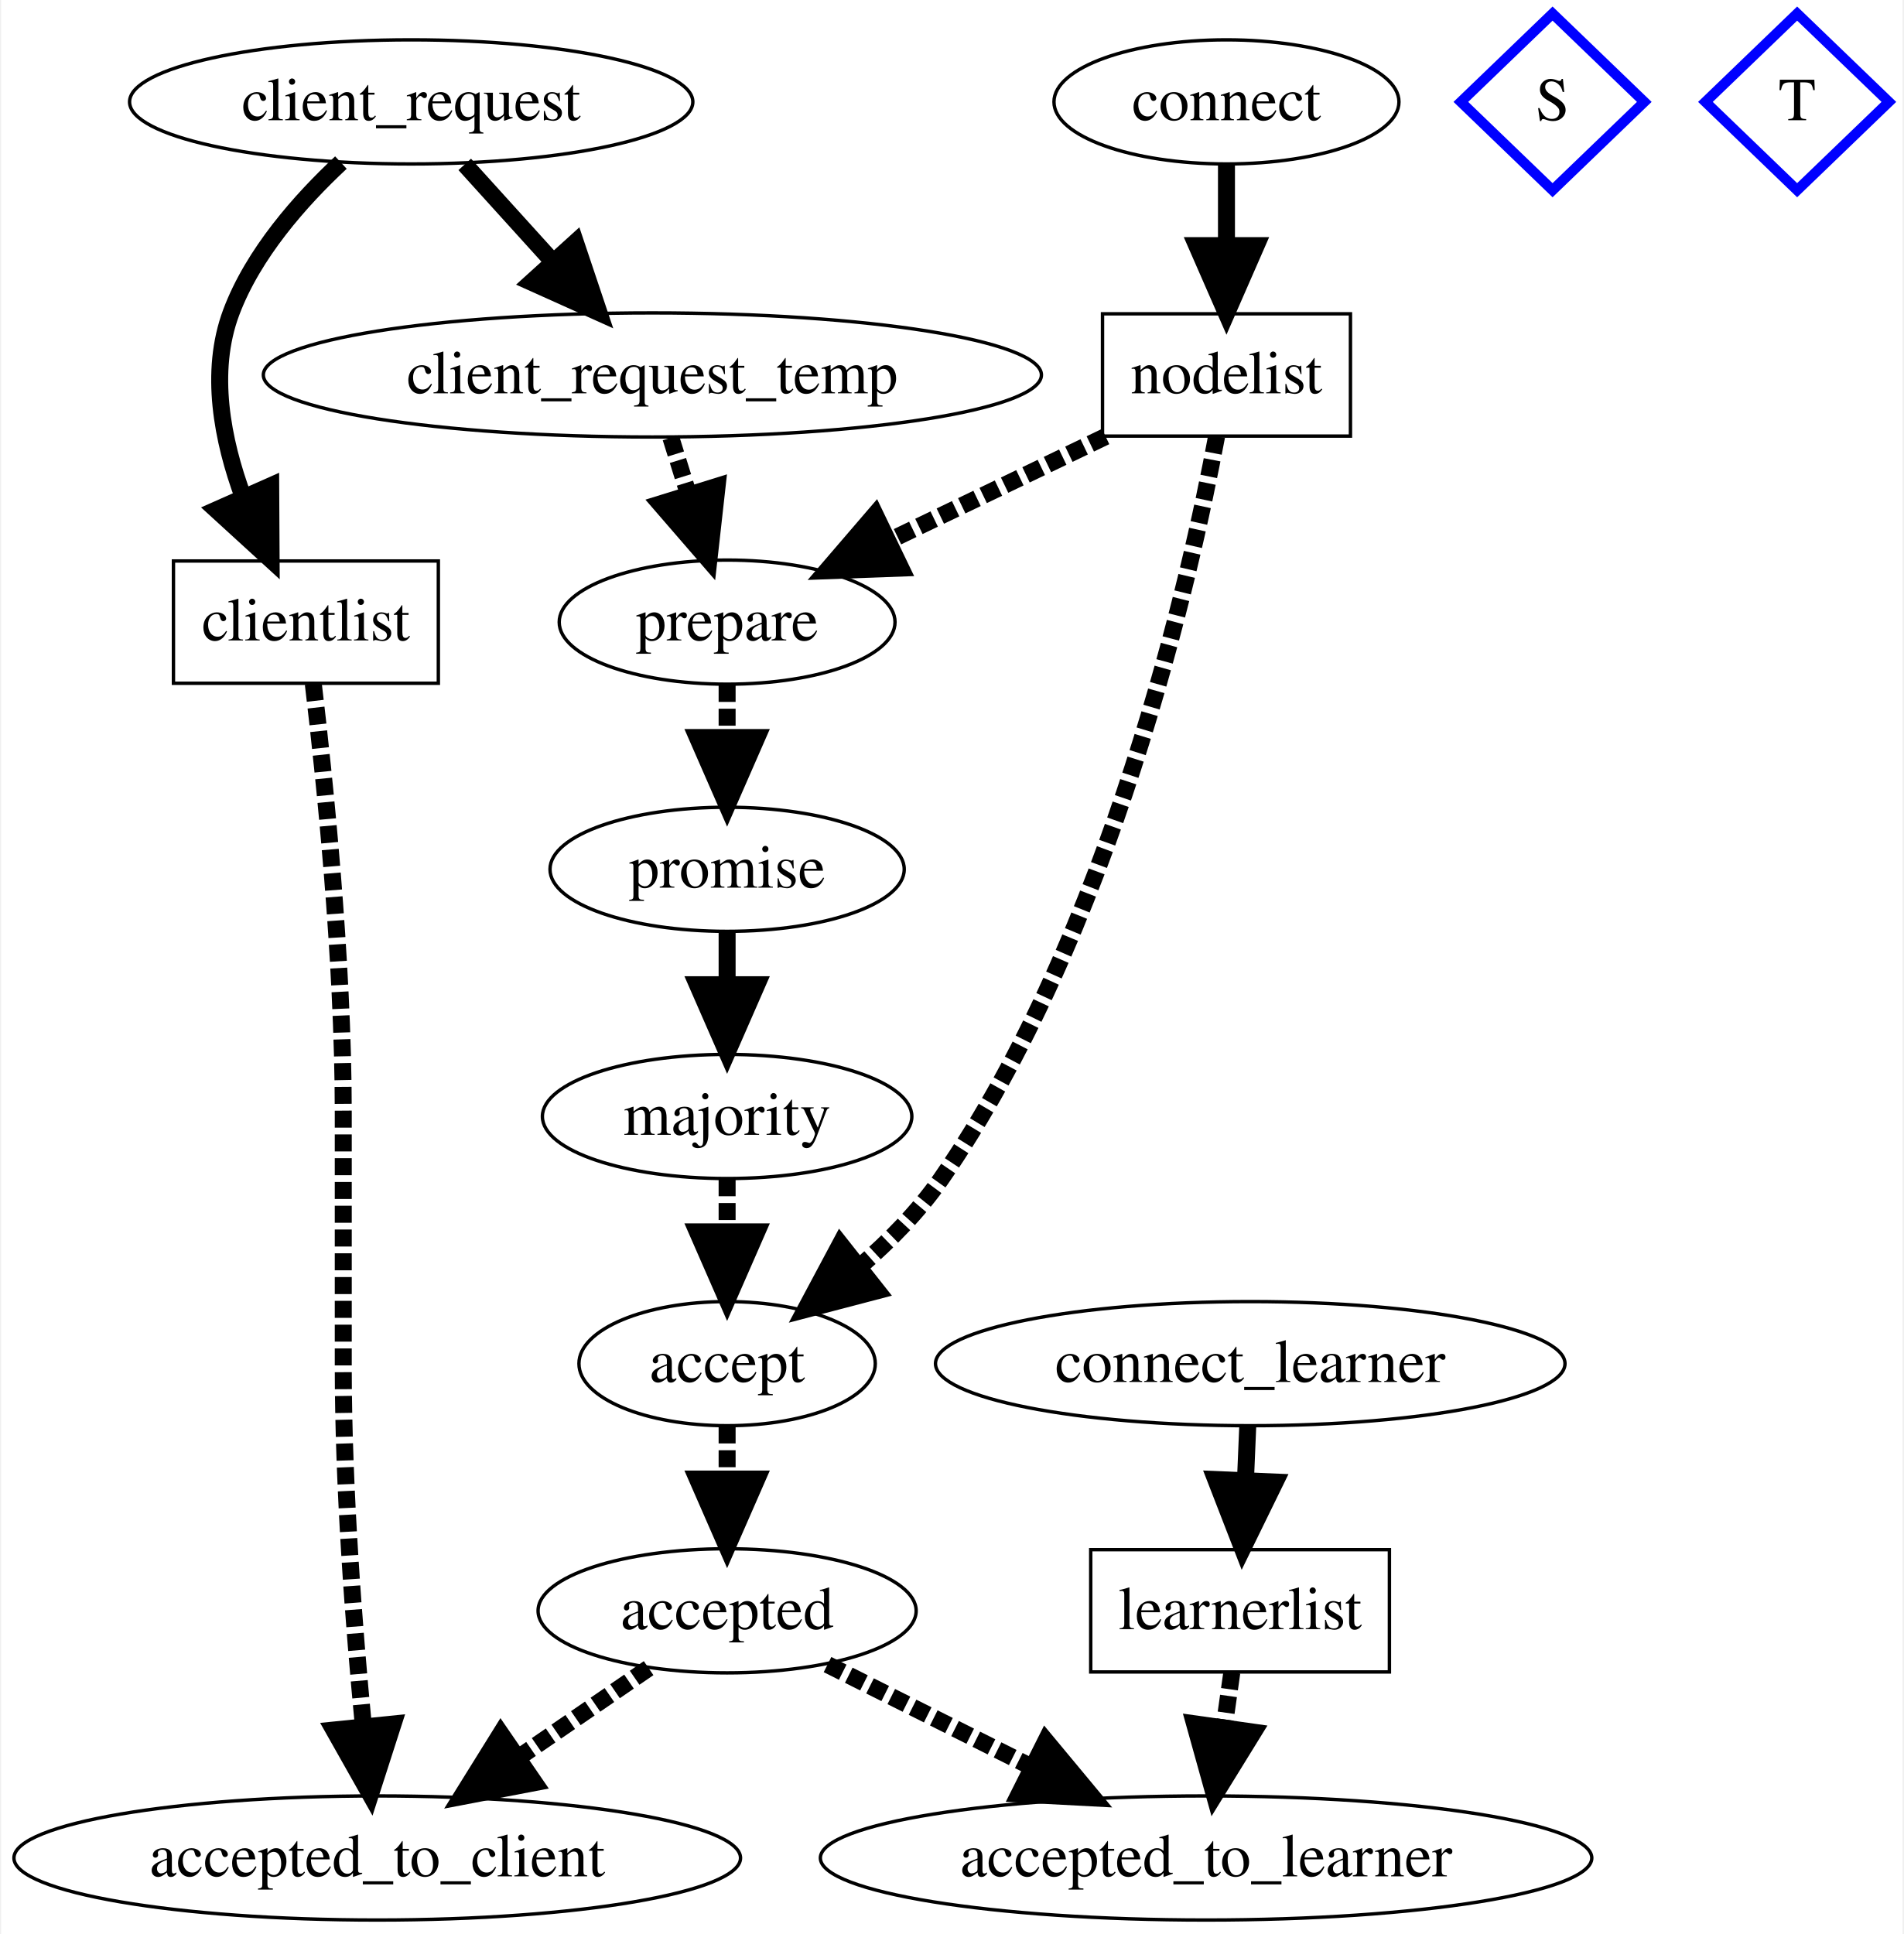
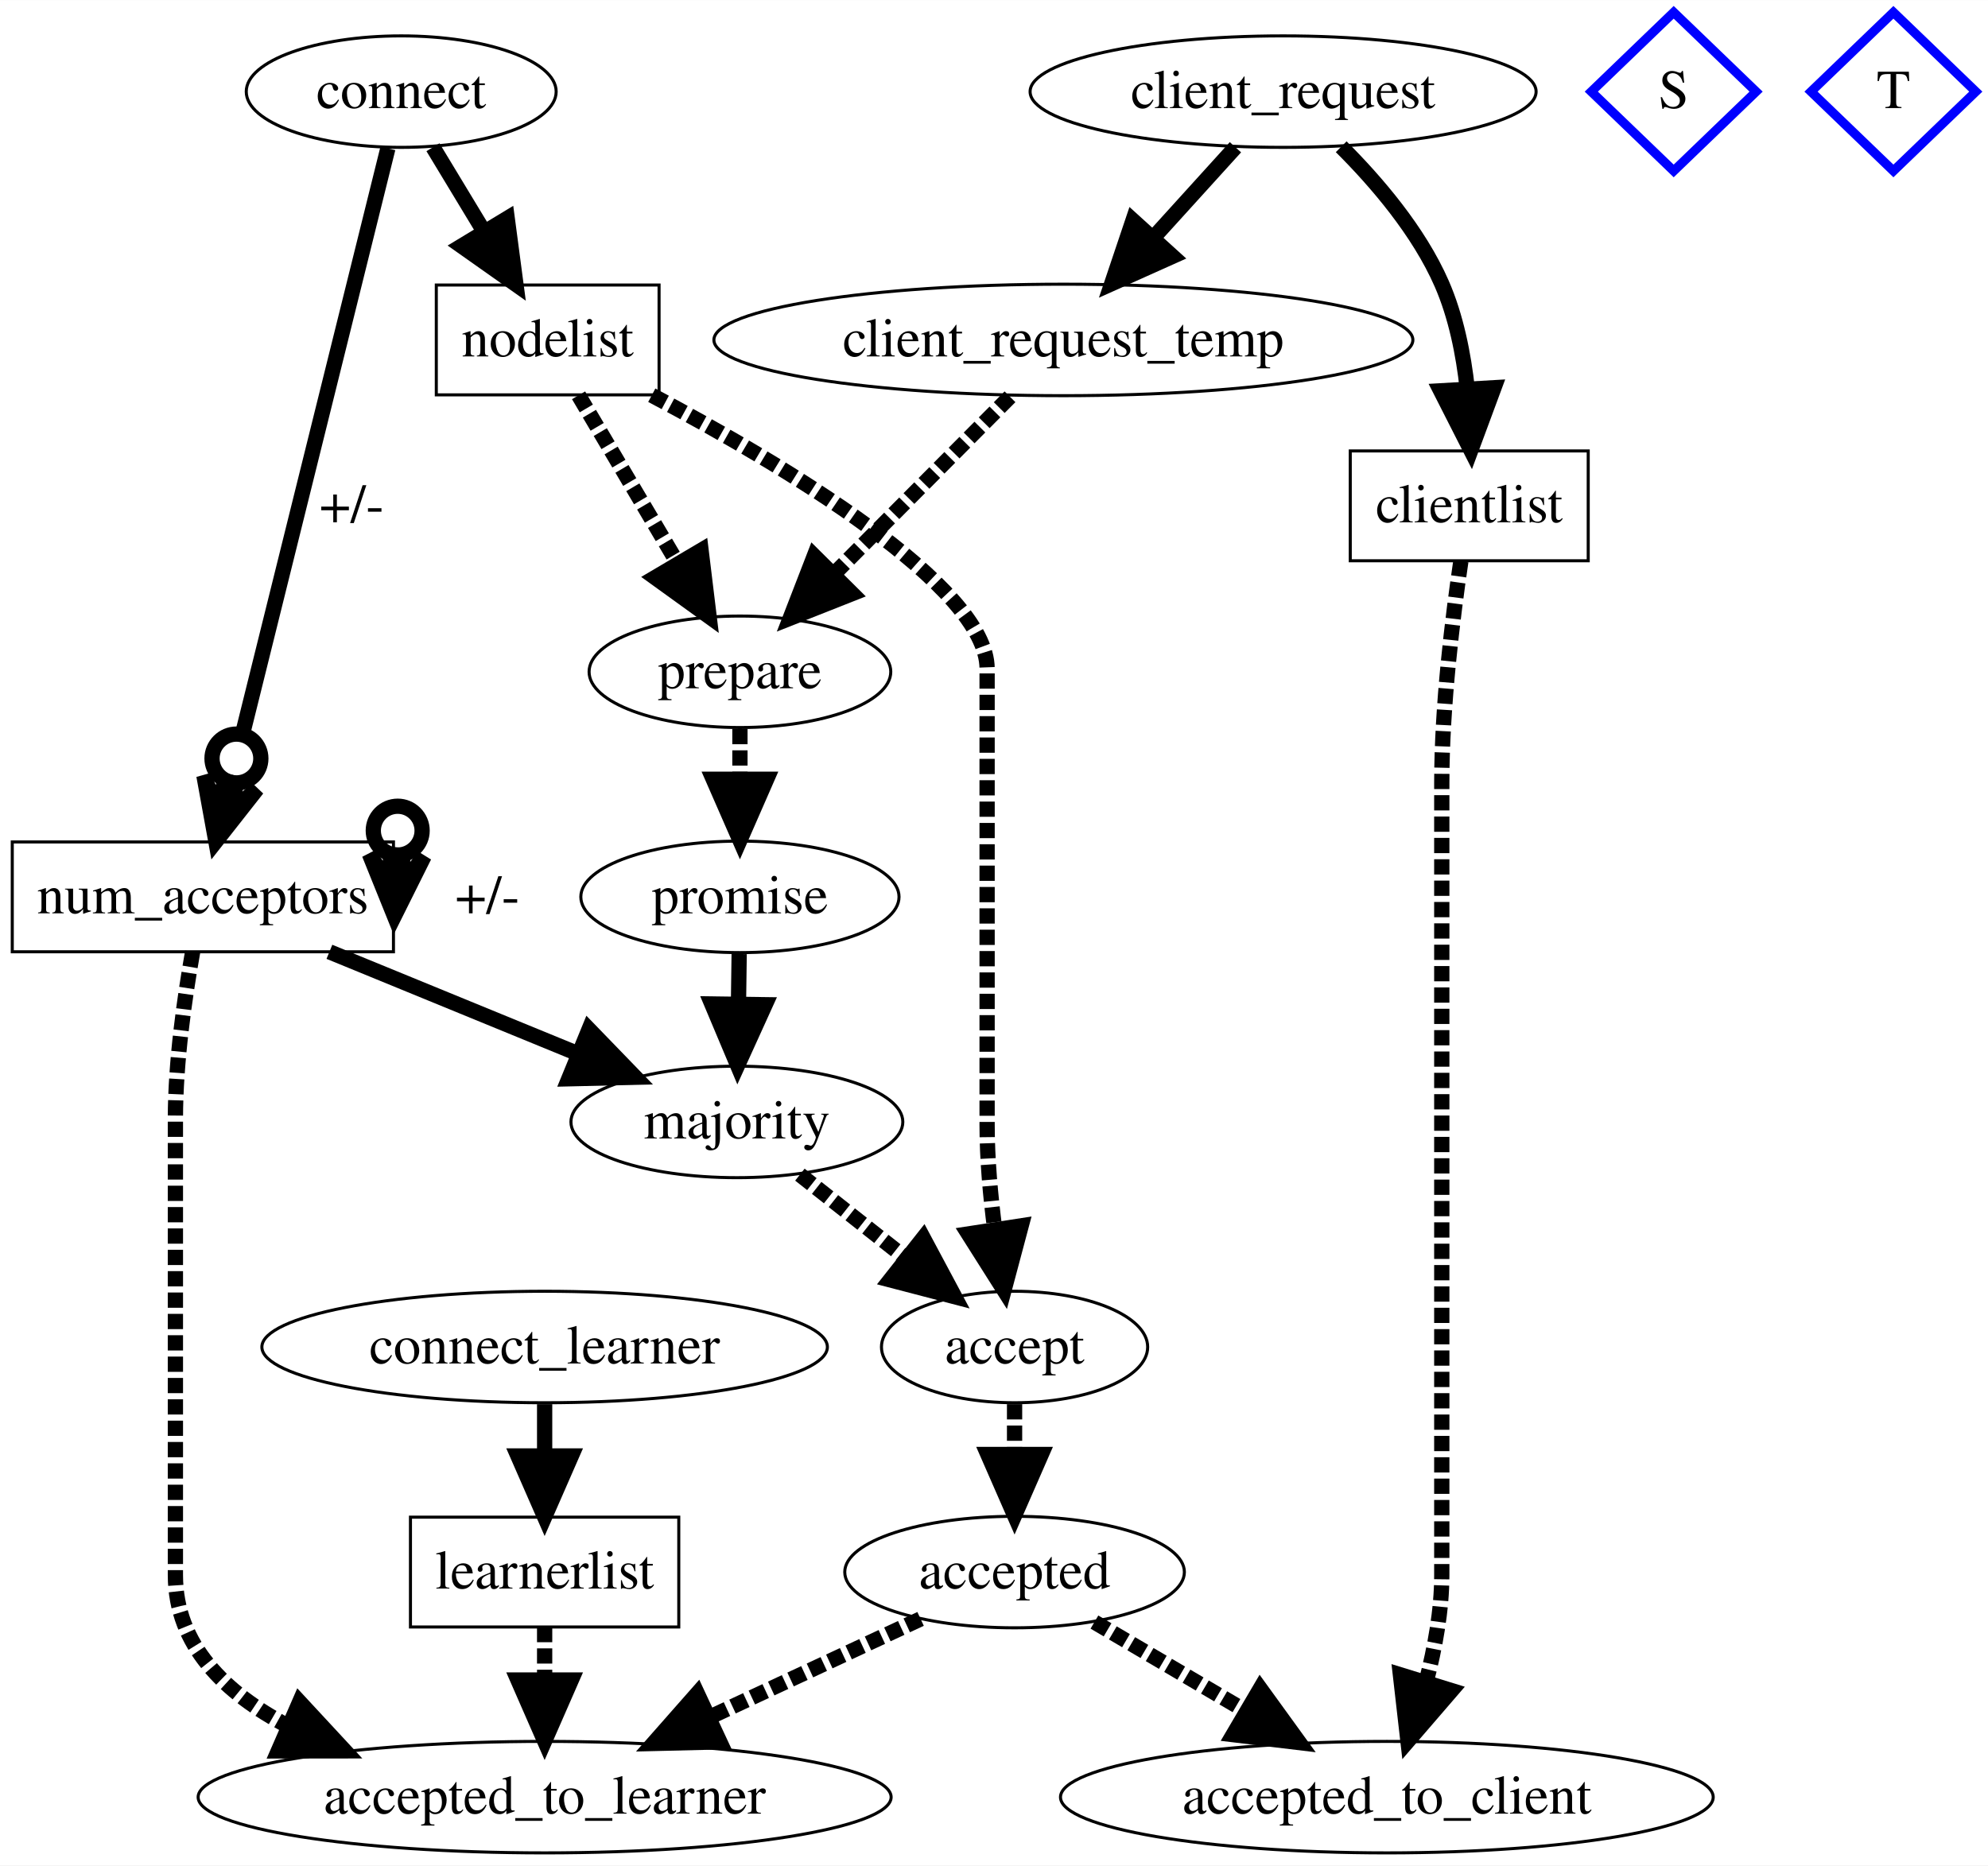
- <svg xmlns="http://www.w3.org/2000/svg" xmlns:xlink="http://www.w3.org/1999/xlink" width="560pt" height="569pt" viewBox="0.00 0.00 559.72 569.39">
-   <g id="graph0" class="graph" transform="scale(1 1) rotate(0) translate(4 565.39)">
-     <polygon fill="white" stroke="transparent" points="-4,4 -4,-565.39 555.72,-565.39 555.72,4 -4,4" />
+ <svg xmlns="http://www.w3.org/2000/svg" xmlns:xlink="http://www.w3.org/1999/xlink" width="651pt" height="611pt" viewBox="0.00 0.00 651.48 611.39">
+   <g id="graph0" class="graph" transform="scale(1 1) rotate(0) translate(4 607.39)">
+     <polygon fill="white" stroke="transparent" points="-4,4 -4,-607.39 647.48,-607.39 647.48,4 -4,4" />
    <g id="node1" class="node">
      <g id="a_node1">
        <a xlink:href="promise.html" xlink:title="promise">
-           <ellipse fill="none" stroke="black" cx="209.72" cy="-309.46" rx="52.14" ry="18.27" />
-           <text text-anchor="middle" x="209.72" y="-304.06" font-family="Times,serif" font-size="18.00">promise</text>
-         </a>
-       </g>
-     </g>
-     <g id="node12" class="node">
-       <g id="a_node12">
+           <ellipse fill="none" stroke="black" cx="238.48" cy="-313.46" rx="52.14" ry="18.27" />
+           <text text-anchor="middle" x="238.48" y="-308.06" font-family="Times,serif" font-size="18.00">promise</text>
+         </a>
+       </g>
+     </g>
+     <g id="node13" class="node">
+       <g id="a_node13">
        <a xlink:href="majority.html" xlink:title="majority">
-           <ellipse fill="none" stroke="black" cx="209.72" cy="-236.69" rx="54.38" ry="18.27" />
-           <text text-anchor="middle" x="209.72" y="-231.29" font-family="Times,serif" font-size="18.00">majority</text>
-         </a>
-       </g>
-     </g>
-     <g id="edge9" class="edge">
-       <g id="a_edge9">
-         <a xlink:href="34-majority.html">
-           <path fill="none" stroke="black" stroke-width="5" d="M209.72,-290.97C209.72,-286.24 209.72,-280.94 209.72,-275.55" />
-           <polygon fill="black" stroke="black" stroke-width="5" points="218.47,-275.48 209.72,-255.48 200.97,-275.48 218.47,-275.48" />
+           <ellipse fill="none" stroke="black" cx="237.48" cy="-239.69" rx="54.38" ry="18.27" />
+           <text text-anchor="middle" x="237.48" y="-234.29" font-family="Times,serif" font-size="18.00">majority</text>
+         </a>
+       </g>
+     </g>
+     <g id="edge11" class="edge">
+       <g id="a_edge11">
+         <a xlink:href="36-majority.html">
+           <path fill="none" stroke="black" stroke-width="5" d="M238.23,-294.72C238.16,-289.68 238.08,-283.99 238,-278.25" />
+           <polygon fill="black" stroke="black" stroke-width="5" points="246.75,-278.11 237.72,-258.23 229.25,-278.35 246.75,-278.11" />
        </a>
      </g>
    </g>
    <g id="node2" class="node">
      <g id="a_node2">
        <a xlink:href="prepare.html" xlink:title="prepare">
-           <ellipse fill="none" stroke="black" cx="209.72" cy="-382.23" rx="49.43" ry="18.27" />
-           <text text-anchor="middle" x="209.72" y="-376.83" font-family="Times,serif" font-size="18.00">prepare</text>
+           <ellipse fill="none" stroke="black" cx="238.48" cy="-387.23" rx="49.43" ry="18.27" />
+           <text text-anchor="middle" x="238.48" y="-381.83" font-family="Times,serif" font-size="18.00">prepare</text>
        </a>
      </g>
    </g>
    <g id="edge1" class="edge">
      <g id="a_edge1">
        <a xlink:href="22-promise.html">
-           <path fill="none" stroke="black" stroke-width="5" stroke-dasharray="5,2" d="M209.72,-363.74C209.72,-359.01 209.72,-353.71 209.72,-348.32" />
-           <polygon fill="black" stroke="black" stroke-width="5" points="218.47,-348.25 209.72,-328.25 200.97,-348.25 218.47,-348.25" />
+           <path fill="none" stroke="black" stroke-width="5" stroke-dasharray="5,2" d="M238.48,-368.49C238.48,-363.45 238.48,-357.76 238.48,-352.02" />
+           <polygon fill="black" stroke="black" stroke-width="5" points="247.23,-352 238.48,-332 229.73,-352 247.23,-352" />
        </a>
      </g>
    </g>
    <g id="node3" class="node">
      <g id="a_node3">
        <a xlink:href="accepted.html" xlink:title="accepted">
-           <ellipse fill="none" stroke="black" cx="209.72" cy="-91.15" rx="55.65" ry="18.27" />
-           <text text-anchor="middle" x="209.72" y="-85.75" font-family="Times,serif" font-size="18.00">accepted</text>
-         </a>
-       </g>
-     </g>
-     <g id="node13" class="node">
-       <g id="a_node13">
-         <a xlink:href="accepted_to_client.html" xlink:title="accepted_to_client">
-           <ellipse fill="none" stroke="black" cx="106.72" cy="-18.38" rx="106.95" ry="18.27" />
-           <text text-anchor="middle" x="106.72" y="-12.98" font-family="Times,serif" font-size="18.00">accepted_to_client</text>
-         </a>
-       </g>
-     </g>
-     <g id="edge12" class="edge">
-       <g id="a_edge12">
-         <a xlink:href="36-accepted_to_client.html">
-           <path fill="none" stroke="black" stroke-width="5" stroke-dasharray="5,2" d="M186.61,-74.27C175.35,-66.54 161.47,-57 148.45,-48.05" />
-           <polygon fill="black" stroke="black" stroke-width="5" points="153,-40.56 131.56,-36.45 143.09,-54.99 153,-40.56" />
+           <ellipse fill="none" stroke="black" cx="328.48" cy="-92.15" rx="55.65" ry="18.27" />
+           <text text-anchor="middle" x="328.48" y="-86.75" font-family="Times,serif" font-size="18.00">accepted</text>
        </a>
      </g>
    </g>
    <g id="node14" class="node">
      <g id="a_node14">
+         <a xlink:href="accepted_to_client.html" xlink:title="accepted_to_client">
+           <ellipse fill="none" stroke="black" cx="450.48" cy="-18.38" rx="106.95" ry="18.27" />
+           <text text-anchor="middle" x="450.48" y="-12.98" font-family="Times,serif" font-size="18.00">accepted_to_client</text>
+         </a>
+       </g>
+     </g>
+     <g id="edge15" class="edge">
+       <g id="a_edge15">
+         <a xlink:href="38-accepted_to_client.html">
+           <path fill="none" stroke="black" stroke-width="5" stroke-dasharray="5,2" d="M354.65,-75.76C369.15,-67.23 387.6,-56.38 404.43,-46.48" />
+           <polygon fill="black" stroke="black" stroke-width="5" points="408.99,-53.94 421.79,-36.26 400.12,-38.86 408.99,-53.94" />
+         </a>
+       </g>
+     </g>
+     <g id="node15" class="node">
+       <g id="a_node15">
        <a xlink:href="accepted_to_learner.html" xlink:title="accepted_to_learner">
-           <ellipse fill="none" stroke="black" cx="350.72" cy="-18.38" rx="113.55" ry="18.27" />
-           <text text-anchor="middle" x="350.72" y="-12.98" font-family="Times,serif" font-size="18.00">accepted_to_learner</text>
-         </a>
-       </g>
-     </g>
-     <g id="edge14" class="edge">
-       <g id="a_edge14">
-         <a xlink:href="37-accepted_to_learner.html">
-           <path fill="none" stroke="black" stroke-width="5" stroke-dasharray="5,2" d="M239.28,-75.32C256.69,-66.58 279.19,-55.29 299.42,-45.14" />
-           <polygon fill="black" stroke="black" stroke-width="5" points="303.55,-52.85 317.5,-36.06 295.7,-37.21 303.55,-52.85" />
+           <ellipse fill="none" stroke="black" cx="174.48" cy="-18.38" rx="113.55" ry="18.27" />
+           <text text-anchor="middle" x="174.48" y="-12.98" font-family="Times,serif" font-size="18.00">accepted_to_learner</text>
+         </a>
+       </g>
+     </g>
+     <g id="edge17" class="edge">
+       <g id="a_edge17">
+         <a xlink:href="39-accepted_to_learner.html">
+           <path fill="none" stroke="black" stroke-width="5" stroke-dasharray="5,2" d="M297.68,-76.8C277.84,-67.55 251.49,-55.27 228.25,-44.45" />
+           <polygon fill="black" stroke="black" stroke-width="5" points="231.9,-36.49 210.08,-35.97 224.51,-52.35 231.9,-36.49" />
        </a>
      </g>
    </g>
    <g id="node4" class="node">
      <g id="a_node4">
        <a xlink:href="accept.html" xlink:title="accept">
-           <ellipse fill="none" stroke="black" cx="209.72" cy="-163.92" rx="43.62" ry="18.27" />
-           <text text-anchor="middle" x="209.72" y="-158.52" font-family="Times,serif" font-size="18.00">accept</text>
+           <ellipse fill="none" stroke="black" cx="328.48" cy="-165.92" rx="43.62" ry="18.27" />
+           <text text-anchor="middle" x="328.48" y="-160.52" font-family="Times,serif" font-size="18.00">accept</text>
        </a>
      </g>
    </g>
    <g id="edge2" class="edge">
      <g id="a_edge2">
        <a xlink:href="23-accepted.html">
-           <path fill="none" stroke="black" stroke-width="5" stroke-dasharray="5,2" d="M209.72,-145.43C209.72,-140.7 209.72,-135.4 209.72,-130.01" />
-           <polygon fill="black" stroke="black" stroke-width="5" points="218.47,-129.94 209.72,-109.94 200.97,-129.94 218.47,-129.94" />
+           <path fill="none" stroke="black" stroke-width="5" stroke-dasharray="5,2" d="M328.48,-147.18C328.48,-142.14 328.48,-136.45 328.48,-130.71" />
+           <polygon fill="black" stroke="black" stroke-width="5" points="337.23,-130.69 328.48,-110.69 319.73,-130.69 337.23,-130.69" />
        </a>
      </g>
    </g>
    <g id="node5" class="node">
      <g id="a_node5">
        <a xlink:href="learnerlist.html" xlink:title="learnerlist">
-           <polygon fill="none" stroke="black" points="404.69,-109.15 316.76,-109.15 316.76,-73.15 404.69,-73.15 404.69,-109.15" />
-           <text text-anchor="middle" x="360.72" y="-85.75" font-family="Times,serif" font-size="18.00">learnerlist</text>
-         </a>
-       </g>
-     </g>
-     <g id="edge15" class="edge">
-       <g id="a_edge15">
-         <a xlink:href="37-accepted_to_learner.html">
-           <path fill="none" stroke="black" stroke-width="5" stroke-dasharray="5,2" d="M358.3,-73.02C357.6,-68.06 356.81,-62.43 356,-56.73" />
-           <polygon fill="black" stroke="black" stroke-width="5" points="364.65,-55.43 353.19,-36.85 347.33,-57.88 364.65,-55.43" />
+           <polygon fill="none" stroke="black" points="218.44,-110.15 130.51,-110.15 130.51,-74.15 218.44,-74.15 218.44,-110.15" />
+           <text text-anchor="middle" x="174.48" y="-86.75" font-family="Times,serif" font-size="18.00">learnerlist</text>
+         </a>
+       </g>
+     </g>
+     <g id="edge18" class="edge">
+       <g id="a_edge18">
+         <a xlink:href="39-accepted_to_learner.html">
+           <path fill="none" stroke="black" stroke-width="5" stroke-dasharray="5,2" d="M174.48,-74.15C174.48,-68.95 174.48,-63.01 174.48,-57.01" />
+           <polygon fill="black" stroke="black" stroke-width="5" points="183.23,-56.77 174.48,-36.77 165.73,-56.77 183.23,-56.77" />
        </a>
      </g>
    </g>
    <g id="node6" class="node">
-       <ellipse fill="none" stroke="black" cx="363.72" cy="-163.92" rx="92.66" ry="18.27" />
-       <text text-anchor="middle" x="363.72" y="-158.52" font-family="Times,serif" font-size="18.00">connect_learner</text>
+       <ellipse fill="none" stroke="black" cx="174.48" cy="-165.92" rx="92.66" ry="18.27" />
+       <text text-anchor="middle" x="174.48" y="-160.52" font-family="Times,serif" font-size="18.00">connect_learner</text>
    </g>
    <g id="edge3" class="edge">
      <g id="a_edge3">
        <a xlink:href="29-learnerlist.html">
-           <path fill="none" stroke="black" stroke-width="5" d="M362.98,-145.43C362.77,-140.55 362.54,-135.04 362.31,-129.48" />
-           <polygon fill="black" stroke="black" stroke-width="5" points="371.05,-129.06 361.46,-109.45 353.56,-129.8 371.05,-129.06" />
+           <path fill="none" stroke="black" stroke-width="5" d="M174.48,-147.18C174.48,-142.07 174.48,-136.28 174.48,-130.45" />
+           <polygon fill="black" stroke="black" stroke-width="5" points="183.23,-130.2 174.48,-110.2 165.73,-130.2 183.23,-130.2" />
        </a>
      </g>
    </g>
    <g id="node7" class="node">
      <g id="a_node7">
        <a xlink:href="nodelist.html" xlink:title="nodelist">
-           <polygon fill="none" stroke="black" points="393.22,-473 320.23,-473 320.23,-437 393.22,-437 393.22,-473" />
-           <text text-anchor="middle" x="356.72" y="-449.6" font-family="Times,serif" font-size="18.00">nodelist</text>
-         </a>
-       </g>
-     </g>
-     <g id="edge8" class="edge">
-       <g id="a_edge8">
-         <a xlink:href="33-prepare.html">
-           <path fill="none" stroke="black" stroke-width="5" stroke-dasharray="5,2" d="M321.14,-436.87C301.98,-427.65 278.09,-416.15 257.35,-406.16" />
-           <polygon fill="black" stroke="black" stroke-width="5" points="260.87,-398.14 239.05,-397.35 253.28,-413.91 260.87,-398.14" />
-         </a>
-       </g>
-     </g>
-     <g id="edge11" class="edge">
-       <g id="a_edge11">
-         <a xlink:href="35-accept.html">
-           <path fill="none" stroke="black" stroke-width="5" stroke-dasharray="5,2" d="M353.81,-436.9C346.2,-396.02 322.76,-290.66 272.72,-218.31 266.18,-208.85 257.55,-200.07 248.78,-192.49" />
-           <polygon fill="black" stroke="black" stroke-width="5" points="253.9,-185.38 232.78,-179.85 243.06,-199.11 253.9,-185.38" />
+           <polygon fill="none" stroke="black" points="211.98,-514 138.98,-514 138.98,-478 211.98,-478 211.98,-514" />
+           <text text-anchor="middle" x="175.48" y="-490.6" font-family="Times,serif" font-size="18.00">nodelist</text>
+         </a>
+       </g>
+     </g>
+     <g id="edge10" class="edge">
+       <g id="a_edge10">
+         <a xlink:href="35-prepare.html">
+           <path fill="none" stroke="black" stroke-width="5" stroke-dasharray="5,2" d="M185.6,-477.85C194.33,-463.06 207.2,-441.25 218.05,-422.85" />
+           <polygon fill="black" stroke="black" stroke-width="5" points="225.75,-427.02 228.38,-405.34 210.68,-418.12 225.75,-427.02" />
+         </a>
+       </g>
+     </g>
+     <g id="edge14" class="edge">
+       <g id="a_edge14">
+         <a xlink:href="37-accept.html">
+           <path fill="none" stroke="black" stroke-width="5" stroke-dasharray="5,2" d="M209.6,-477.88C252.19,-455.36 319.48,-415.46 319.48,-388.23 319.48,-388.23 319.48,-388.23 319.48,-238.69 319.48,-227.51 320.57,-215.43 321.99,-204.42" />
+           <polygon fill="black" stroke="black" stroke-width="5" points="330.65,-205.64 325.03,-184.54 313.35,-202.99 330.65,-205.64" />
        </a>
      </g>
    </g>
    <g id="node8" class="node">
-       <ellipse fill="none" stroke="black" cx="356.72" cy="-535.39" rx="50.78" ry="18.27" />
-       <text text-anchor="middle" x="356.72" y="-529.99" font-family="Times,serif" font-size="18.00">connect</text>
+       <ellipse fill="none" stroke="black" cx="127.48" cy="-577.39" rx="50.78" ry="18.27" />
+       <text text-anchor="middle" x="127.48" y="-571.99" font-family="Times,serif" font-size="18.00">connect</text>
    </g>
    <g id="edge4" class="edge">
      <g id="a_edge4">
        <a xlink:href="30-nodelist.html">
-           <path fill="none" stroke="black" stroke-width="5" d="M356.72,-516.99C356.72,-509.94 356.72,-501.51 356.72,-493.2" />
-           <polygon fill="black" stroke="black" stroke-width="5" points="365.47,-493.08 356.72,-473.08 347.97,-493.08 365.47,-493.08" />
+           <path fill="none" stroke="black" stroke-width="5" d="M137.89,-559.16C142.8,-551.05 148.84,-541.07 154.62,-531.49" />
+           <polygon fill="black" stroke="black" stroke-width="5" points="162.22,-535.84 165.08,-514.19 147.25,-526.78 162.22,-535.84" />
        </a>
      </g>
    </g>
    <g id="node9" class="node">
      <g id="a_node9">
+         <a xlink:href="num_acceptors.html" xlink:title="num_acceptors">
+           <polygon fill="none" stroke="black" points="124.94,-331.46 0.02,-331.46 0.02,-295.46 124.94,-295.46 124.94,-331.46" />
+           <text text-anchor="middle" x="62.48" y="-308.06" font-family="Times,serif" font-size="18.00">num_acceptors</text>
+         </a>
+       </g>
+     </g>
+     <g id="edge5" class="edge">
+       <g id="a_edge5">
+         <a xlink:href="31-num_acceptors.html" xlink:title=" +/-">
+           <path fill="none" stroke="black" stroke-width="5" d="M123.11,-558.79C113.52,-520.12 90.26,-426.42 75.5,-366.94" />
+           <polygon fill="black" stroke="black" stroke-width="5" points="66.74,-331.64 80.29,-348.88 71.09,-340.86 73.5,-350.57 71.56,-351.05 69.62,-351.53 67.21,-341.82 62.82,-353.22 66.74,-331.64 66.74,-331.64" />
+           <ellipse fill="none" stroke="black" stroke-width="5" cx="73.48" cy="-358.81" rx="8" ry="8" />
+         </a>
+       </g>
+       <g id="a_edge5-label">
+         <a xlink:href="31-num_acceptors.html" xlink:title=" +/-">
+           <text text-anchor="middle" x="111.3" y="-436.22" font-family="Times,serif" font-size="18.00"> +/-</text>
+         </a>
+       </g>
+     </g>
+     <g id="edge6" class="edge">
+       <g id="a_edge6">
+         <a xlink:href="31-num_acceptors.html" xlink:title=" +/-">
+           <path fill="none" stroke="black" stroke-width="5" d="M125.24,-319.74C125.4,-319.72 125.57,-319.71 125.73,-319.69" />
+           <polygon fill="black" stroke="black" stroke-width="5" points="125.24,-307.19 135.02,-326.82 127.63,-317.1 128.02,-327.1 126.02,-327.17 124.02,-327.25 123.63,-317.26 117.03,-327.53 125.24,-307.19 125.24,-307.19" />
+           <ellipse fill="none" stroke="black" stroke-width="5" cx="126.33" cy="-335.17" rx="8" ry="8" />
+         </a>
+       </g>
+       <g id="a_edge6-label">
+         <a xlink:href="31-num_acceptors.html" xlink:title=" +/-">
+           <text text-anchor="middle" x="155.78" y="-308.06" font-family="Times,serif" font-size="18.00"> +/-</text>
+         </a>
+       </g>
+     </g>
+     <g id="edge12" class="edge">
+       <g id="a_edge12">
+         <a xlink:href="36-majority.html">
+           <path fill="none" stroke="black" stroke-width="5" d="M103.95,-295.45C128.36,-285.45 159.44,-272.7 185.47,-262.02" />
+           <polygon fill="black" stroke="black" stroke-width="5" points="189.02,-270.02 204.2,-254.34 182.38,-253.83 189.02,-270.02" />
+         </a>
+       </g>
+     </g>
+     <g id="edge19" class="edge">
+       <g id="a_edge19">
+         <a xlink:href="39-accepted_to_learner.html">
+           <path fill="none" stroke="black" stroke-width="5" stroke-dasharray="5,2" d="M59.13,-295.43C56.57,-280.93 53.48,-259.53 53.48,-240.69 53.48,-240.69 53.48,-240.69 53.48,-91.15 53.48,-68.18 69.81,-52.4 90.48,-41.63" />
+           <polygon fill="black" stroke="black" stroke-width="5" points="94.18,-49.56 109.02,-33.55 87.19,-33.52 94.18,-49.56" />
+         </a>
+       </g>
+     </g>
+     <g id="node10" class="node">
+       <g id="a_node10">
        <a xlink:href="clientlist.html" xlink:title="clientlist">
-           <polygon fill="none" stroke="black" points="124.71,-400.23 46.73,-400.23 46.73,-364.23 124.71,-364.23 124.71,-400.23" />
-           <text text-anchor="middle" x="85.72" y="-376.83" font-family="Times,serif" font-size="18.00">clientlist</text>
+           <polygon fill="none" stroke="black" points="516.47,-459.62 438.49,-459.62 438.49,-423.62 516.47,-423.62 516.47,-459.62" />
+           <text text-anchor="middle" x="477.48" y="-436.22" font-family="Times,serif" font-size="18.00">clientlist</text>
+         </a>
+       </g>
+     </g>
+     <g id="edge16" class="edge">
+       <g id="a_edge16">
+         <a xlink:href="38-accepted_to_client.html">
+           <path fill="none" stroke="black" stroke-width="5" stroke-dasharray="5,2" d="M474.73,-423.46C472.08,-405.43 468.48,-376.22 468.48,-350.85 468.48,-350.85 468.48,-350.85 468.48,-91.15 468.48,-79.57 466.24,-67.24 463.35,-56.13" />
+           <polygon fill="black" stroke="black" stroke-width="5" points="471.64,-53.31 457.39,-36.78 454.92,-58.47 471.64,-53.31" />
+         </a>
+       </g>
+     </g>
+     <g id="node11" class="node">
+       <ellipse fill="none" stroke="black" cx="416.48" cy="-577.39" rx="82.91" ry="18.27" />
+       <text text-anchor="middle" x="416.48" y="-571.99" font-family="Times,serif" font-size="18.00">client_request</text>
+     </g>
+     <g id="edge7" class="edge">
+       <g id="a_edge7">
+         <a xlink:href="33-clientlist.html">
+           <path fill="none" stroke="black" stroke-width="5" d="M435.52,-559.32C447.06,-547.82 460.95,-531.64 468.48,-514.39 473.13,-503.73 475.59,-491.38 476.84,-479.97" />
+           <polygon fill="black" stroke="black" stroke-width="5" points="485.59,-480.34 478.01,-459.87 468.12,-479.33 485.59,-480.34" />
+         </a>
+       </g>
+     </g>
+     <g id="node12" class="node">
+       <g id="a_node12">
+         <a xlink:href="client_request_temp.html" xlink:title="client_request_temp">
+           <ellipse fill="none" stroke="black" cx="344.48" cy="-496" rx="114.53" ry="18.27" />
+           <text text-anchor="middle" x="344.48" y="-490.6" font-family="Times,serif" font-size="18.00">client_request_temp</text>
+         </a>
+       </g>
+     </g>
+     <g id="edge8" class="edge">
+       <g id="a_edge8">
+         <a xlink:href="34-client_request_temp.html">
+           <path fill="none" stroke="black" stroke-width="5" d="M400.86,-559.16C392.98,-550.48 383.18,-539.67 373.96,-529.5" />
+           <polygon fill="black" stroke="black" stroke-width="5" points="380.24,-523.4 360.32,-514.47 367.28,-535.16 380.24,-523.4" />
+         </a>
+       </g>
+     </g>
+     <g id="edge9" class="edge">
+       <g id="a_edge9">
+         <a xlink:href="35-prepare.html">
+           <path fill="none" stroke="black" stroke-width="5" stroke-dasharray="5,2" d="M326.98,-477.37C311.28,-461.56 287.89,-438 269.1,-419.08" />
+           <polygon fill="black" stroke="black" stroke-width="5" points="275.26,-412.86 254.96,-404.83 262.84,-425.19 275.26,-412.86" />
        </a>
      </g>
    </g>
    <g id="edge13" class="edge">
      <g id="a_edge13">
-         <a xlink:href="36-accepted_to_client.html">
-           <path fill="none" stroke="black" stroke-width="5" stroke-dasharray="5,2" d="M87.9,-364.03C91.1,-337.13 96.72,-283.43 96.72,-237.69 96.72,-237.69 96.72,-237.69 96.72,-162.92 96.72,-127.05 99.87,-86.25 102.63,-57.35" />
-           <polygon fill="black" stroke="black" stroke-width="5" points="111.38,-57.82 104.7,-37.04 93.97,-56.05 111.38,-57.82" />
-         </a>
-       </g>
-     </g>
-     <g id="node10" class="node">
-       <ellipse fill="none" stroke="black" cx="116.72" cy="-535.39" rx="82.91" ry="18.27" />
-       <text text-anchor="middle" x="116.72" y="-529.99" font-family="Times,serif" font-size="18.00">client_request</text>
-     </g>
-     <g id="edge5" class="edge">
-       <g id="a_edge5">
-         <a xlink:href="31-clientlist.html">
-           <path fill="none" stroke="black" stroke-width="5" d="M96.03,-517.53C84.1,-506.41 70.21,-490.73 63.72,-473.39 57.19,-455.9 61.08,-435.77 67.29,-418.97" />
-           <polygon fill="black" stroke="black" stroke-width="5" points="75.36,-422.37 75.48,-400.54 59.36,-415.27 75.36,-422.37" />
-         </a>
-       </g>
-     </g>
-     <g id="node11" class="node">
-       <g id="a_node11">
-         <a xlink:href="client_request_temp.html" xlink:title="client_request_temp">
-           <ellipse fill="none" stroke="black" cx="187.72" cy="-455" rx="114.53" ry="18.27" />
-           <text text-anchor="middle" x="187.72" y="-449.6" font-family="Times,serif" font-size="18.00">client_request_temp</text>
-         </a>
-       </g>
-     </g>
-     <g id="edge6" class="edge">
-       <g id="a_edge6">
-         <a xlink:href="32-client_request_temp.html">
-           <path fill="none" stroke="black" stroke-width="5" d="M132.48,-516.99C140.11,-508.57 149.52,-498.18 158.4,-488.37" />
-           <polygon fill="black" stroke="black" stroke-width="5" points="165.07,-494.05 172.01,-473.35 152.1,-482.3 165.07,-494.05" />
-         </a>
-       </g>
-     </g>
-     <g id="edge7" class="edge">
-       <g id="a_edge7">
-         <a xlink:href="33-prepare.html">
-           <path fill="none" stroke="black" stroke-width="5" stroke-dasharray="5,2" d="M193.16,-436.51C194.76,-431.37 196.57,-425.54 198.39,-419.68" />
-           <polygon fill="black" stroke="black" stroke-width="5" points="206.77,-422.22 204.35,-400.52 190.06,-417.03 206.77,-422.22" />
-         </a>
-       </g>
-     </g>
-     <g id="edge10" class="edge">
-       <g id="a_edge10">
-         <a xlink:href="35-accept.html">
-           <path fill="none" stroke="black" stroke-width="5" stroke-dasharray="5,2" d="M209.72,-218.2C209.72,-213.47 209.72,-208.17 209.72,-202.78" />
-           <polygon fill="black" stroke="black" stroke-width="5" points="218.47,-202.71 209.72,-182.71 200.97,-202.71 218.47,-202.71" />
-         </a>
-       </g>
-     </g>
-     <g id="node15" class="node">
-       <g id="a_node15">
-         <a xlink:href="javascript:advanceTo(-2)" xlink:title="S">
-           <polygon fill="none" stroke="blue" stroke-width="3" points="452.72,-561.39 425.72,-535.39 452.72,-509.39 479.72,-535.39 452.72,-561.39" />
-           <text text-anchor="middle" x="452.72" y="-529.99" font-family="Times,serif" font-size="18.00">S</text>
+         <a xlink:href="37-accept.html">
+           <path fill="none" stroke="black" stroke-width="5" stroke-dasharray="5,2" d="M258.13,-222.41C268.46,-214.26 281.27,-204.16 293.11,-194.82" />
+           <polygon fill="black" stroke="black" stroke-width="5" points="298.56,-201.66 308.85,-182.41 287.72,-187.92 298.56,-201.66" />
        </a>
      </g>
    </g>
    <g id="node16" class="node">
      <g id="a_node16">
+         <a xlink:href="javascript:advanceTo(-2)" xlink:title="S">
+           <polygon fill="none" stroke="blue" stroke-width="3" points="544.48,-603.39 517.48,-577.39 544.48,-551.39 571.48,-577.39 544.48,-603.39" />
+           <text text-anchor="middle" x="544.48" y="-571.99" font-family="Times,serif" font-size="18.00">S</text>
+         </a>
+       </g>
+     </g>
+     <g id="node17" class="node">
+       <g id="a_node17">
        <a xlink:href="javascript:advanceTo(0)" xlink:title="T">
-           <polygon fill="none" stroke="blue" stroke-width="3" points="524.72,-561.39 497.72,-535.39 524.72,-509.39 551.72,-535.39 524.72,-561.39" />
-           <text text-anchor="middle" x="524.72" y="-529.99" font-family="Times,serif" font-size="18.00">T</text>
+           <polygon fill="none" stroke="blue" stroke-width="3" points="616.48,-603.39 589.48,-577.39 616.48,-551.39 643.48,-577.39 616.48,-603.39" />
+           <text text-anchor="middle" x="616.48" y="-571.99" font-family="Times,serif" font-size="18.00">T</text>
        </a>
      </g>
    </g>
  </g>
</svg>
